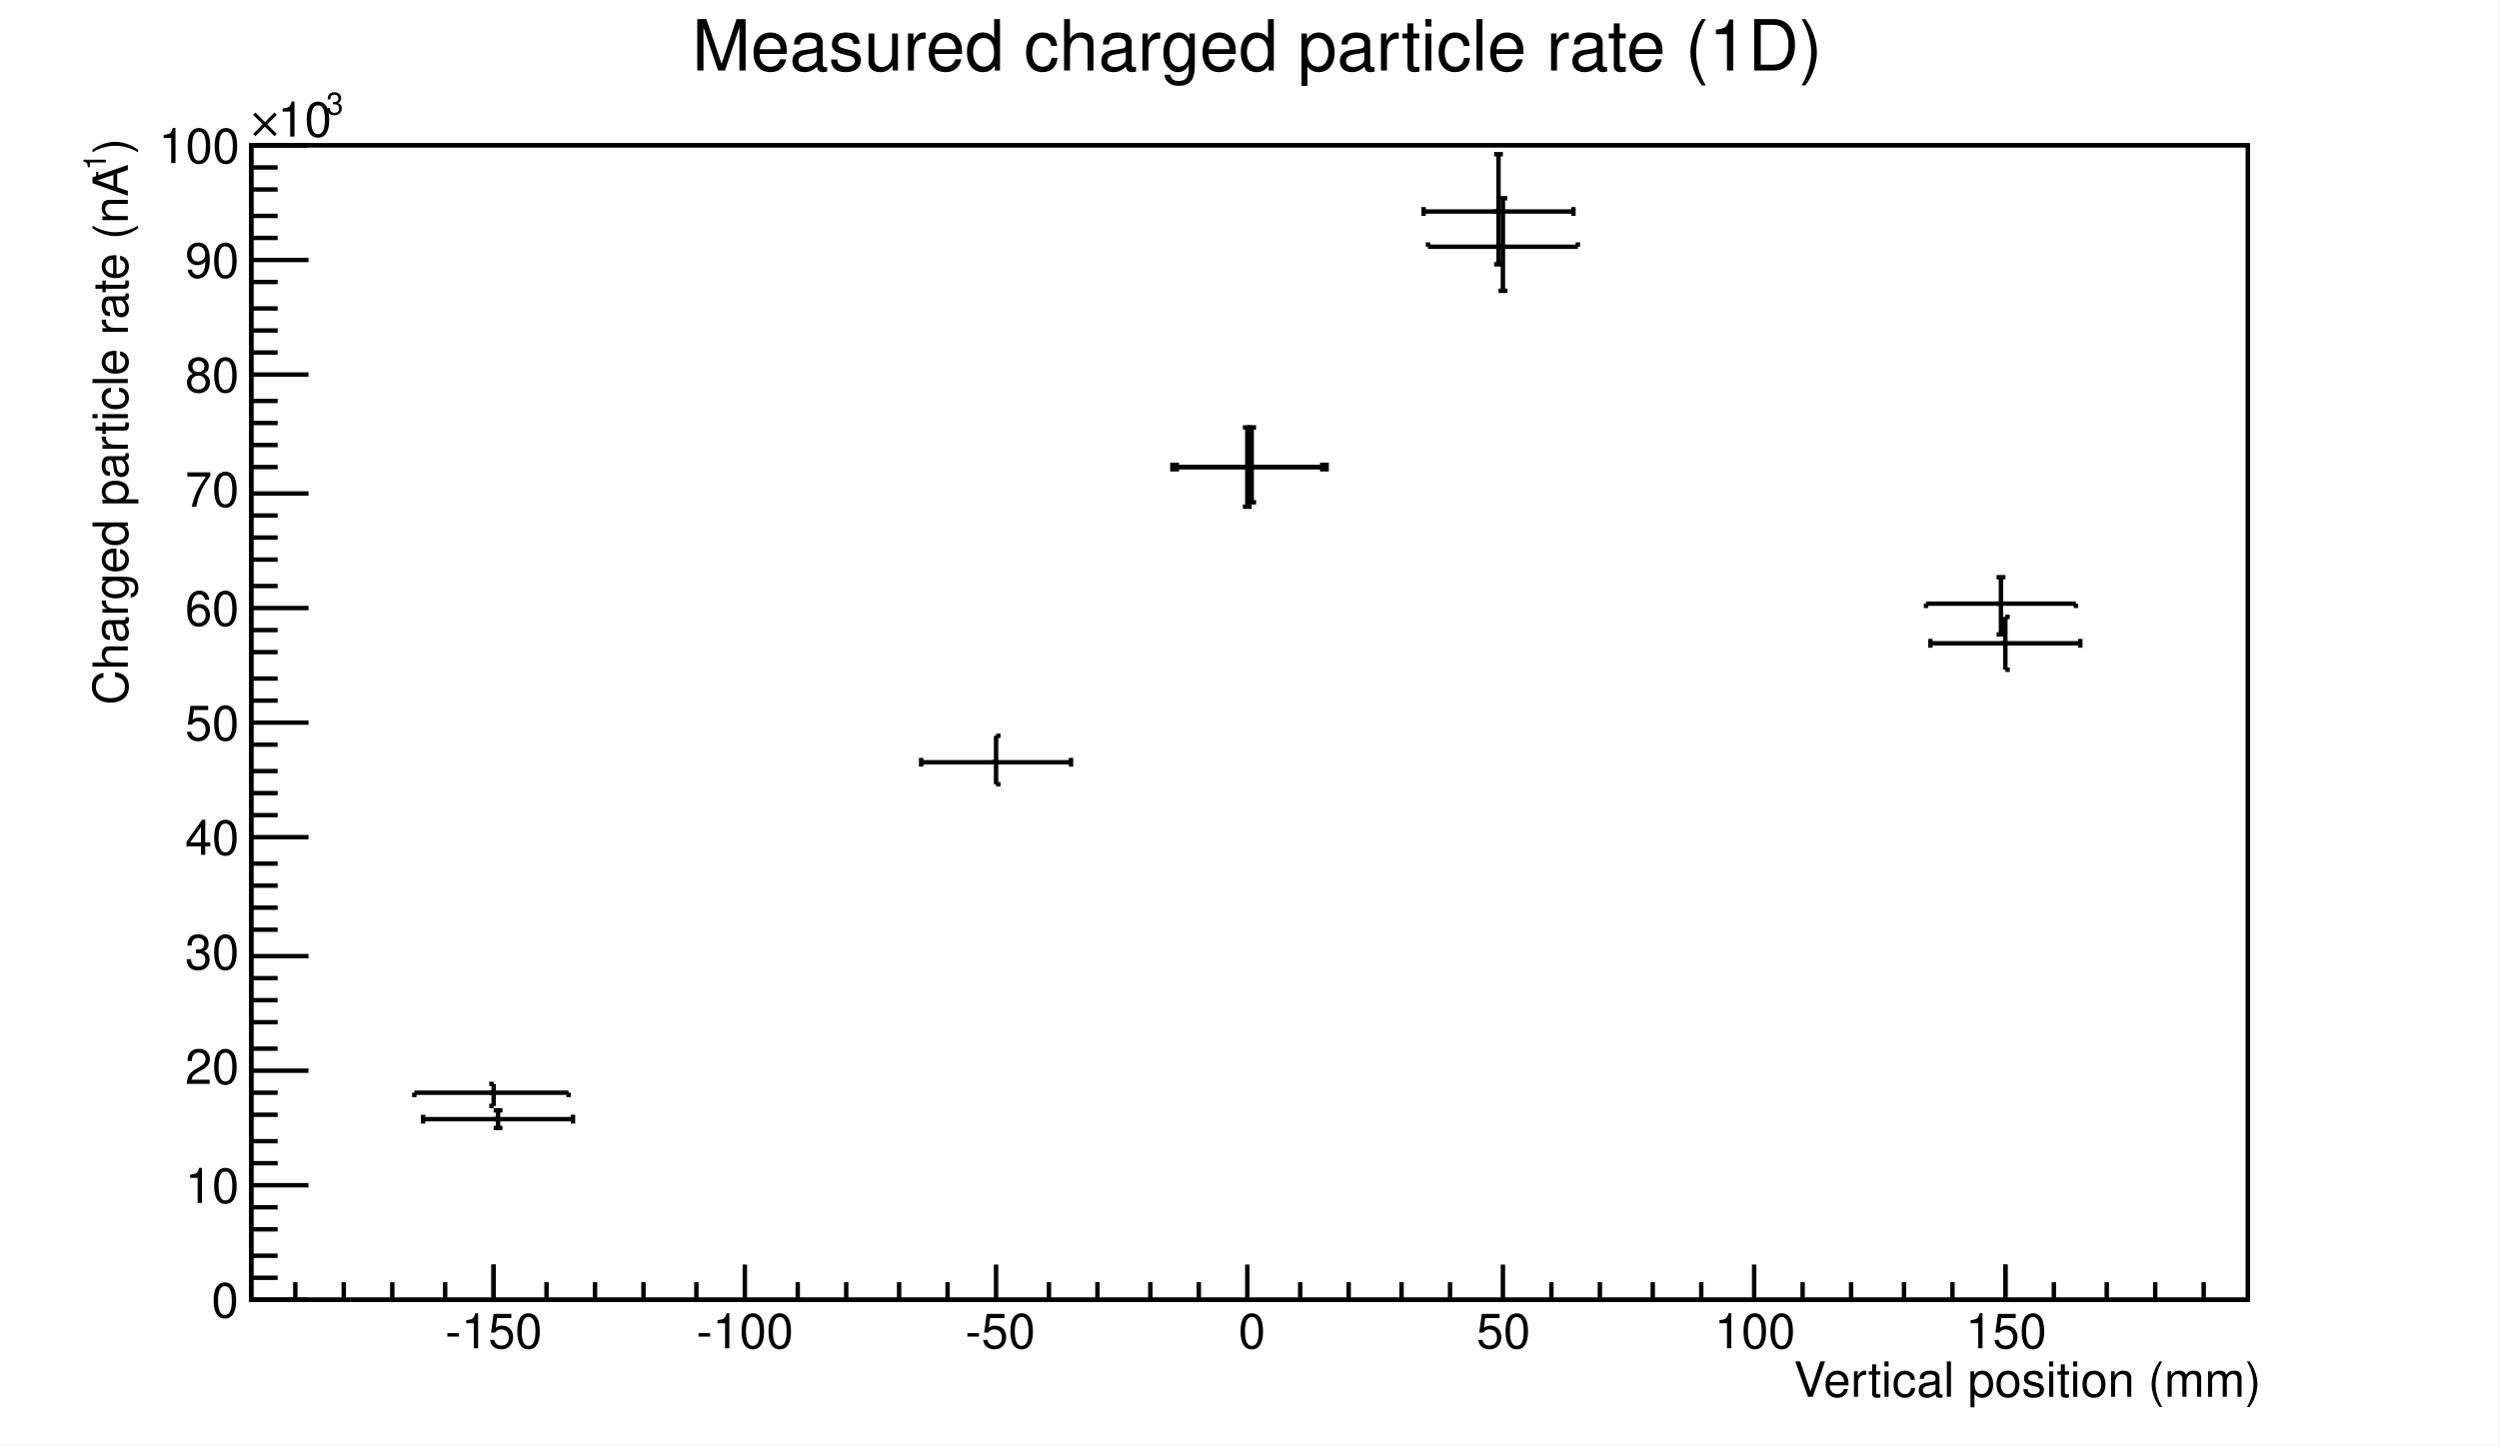
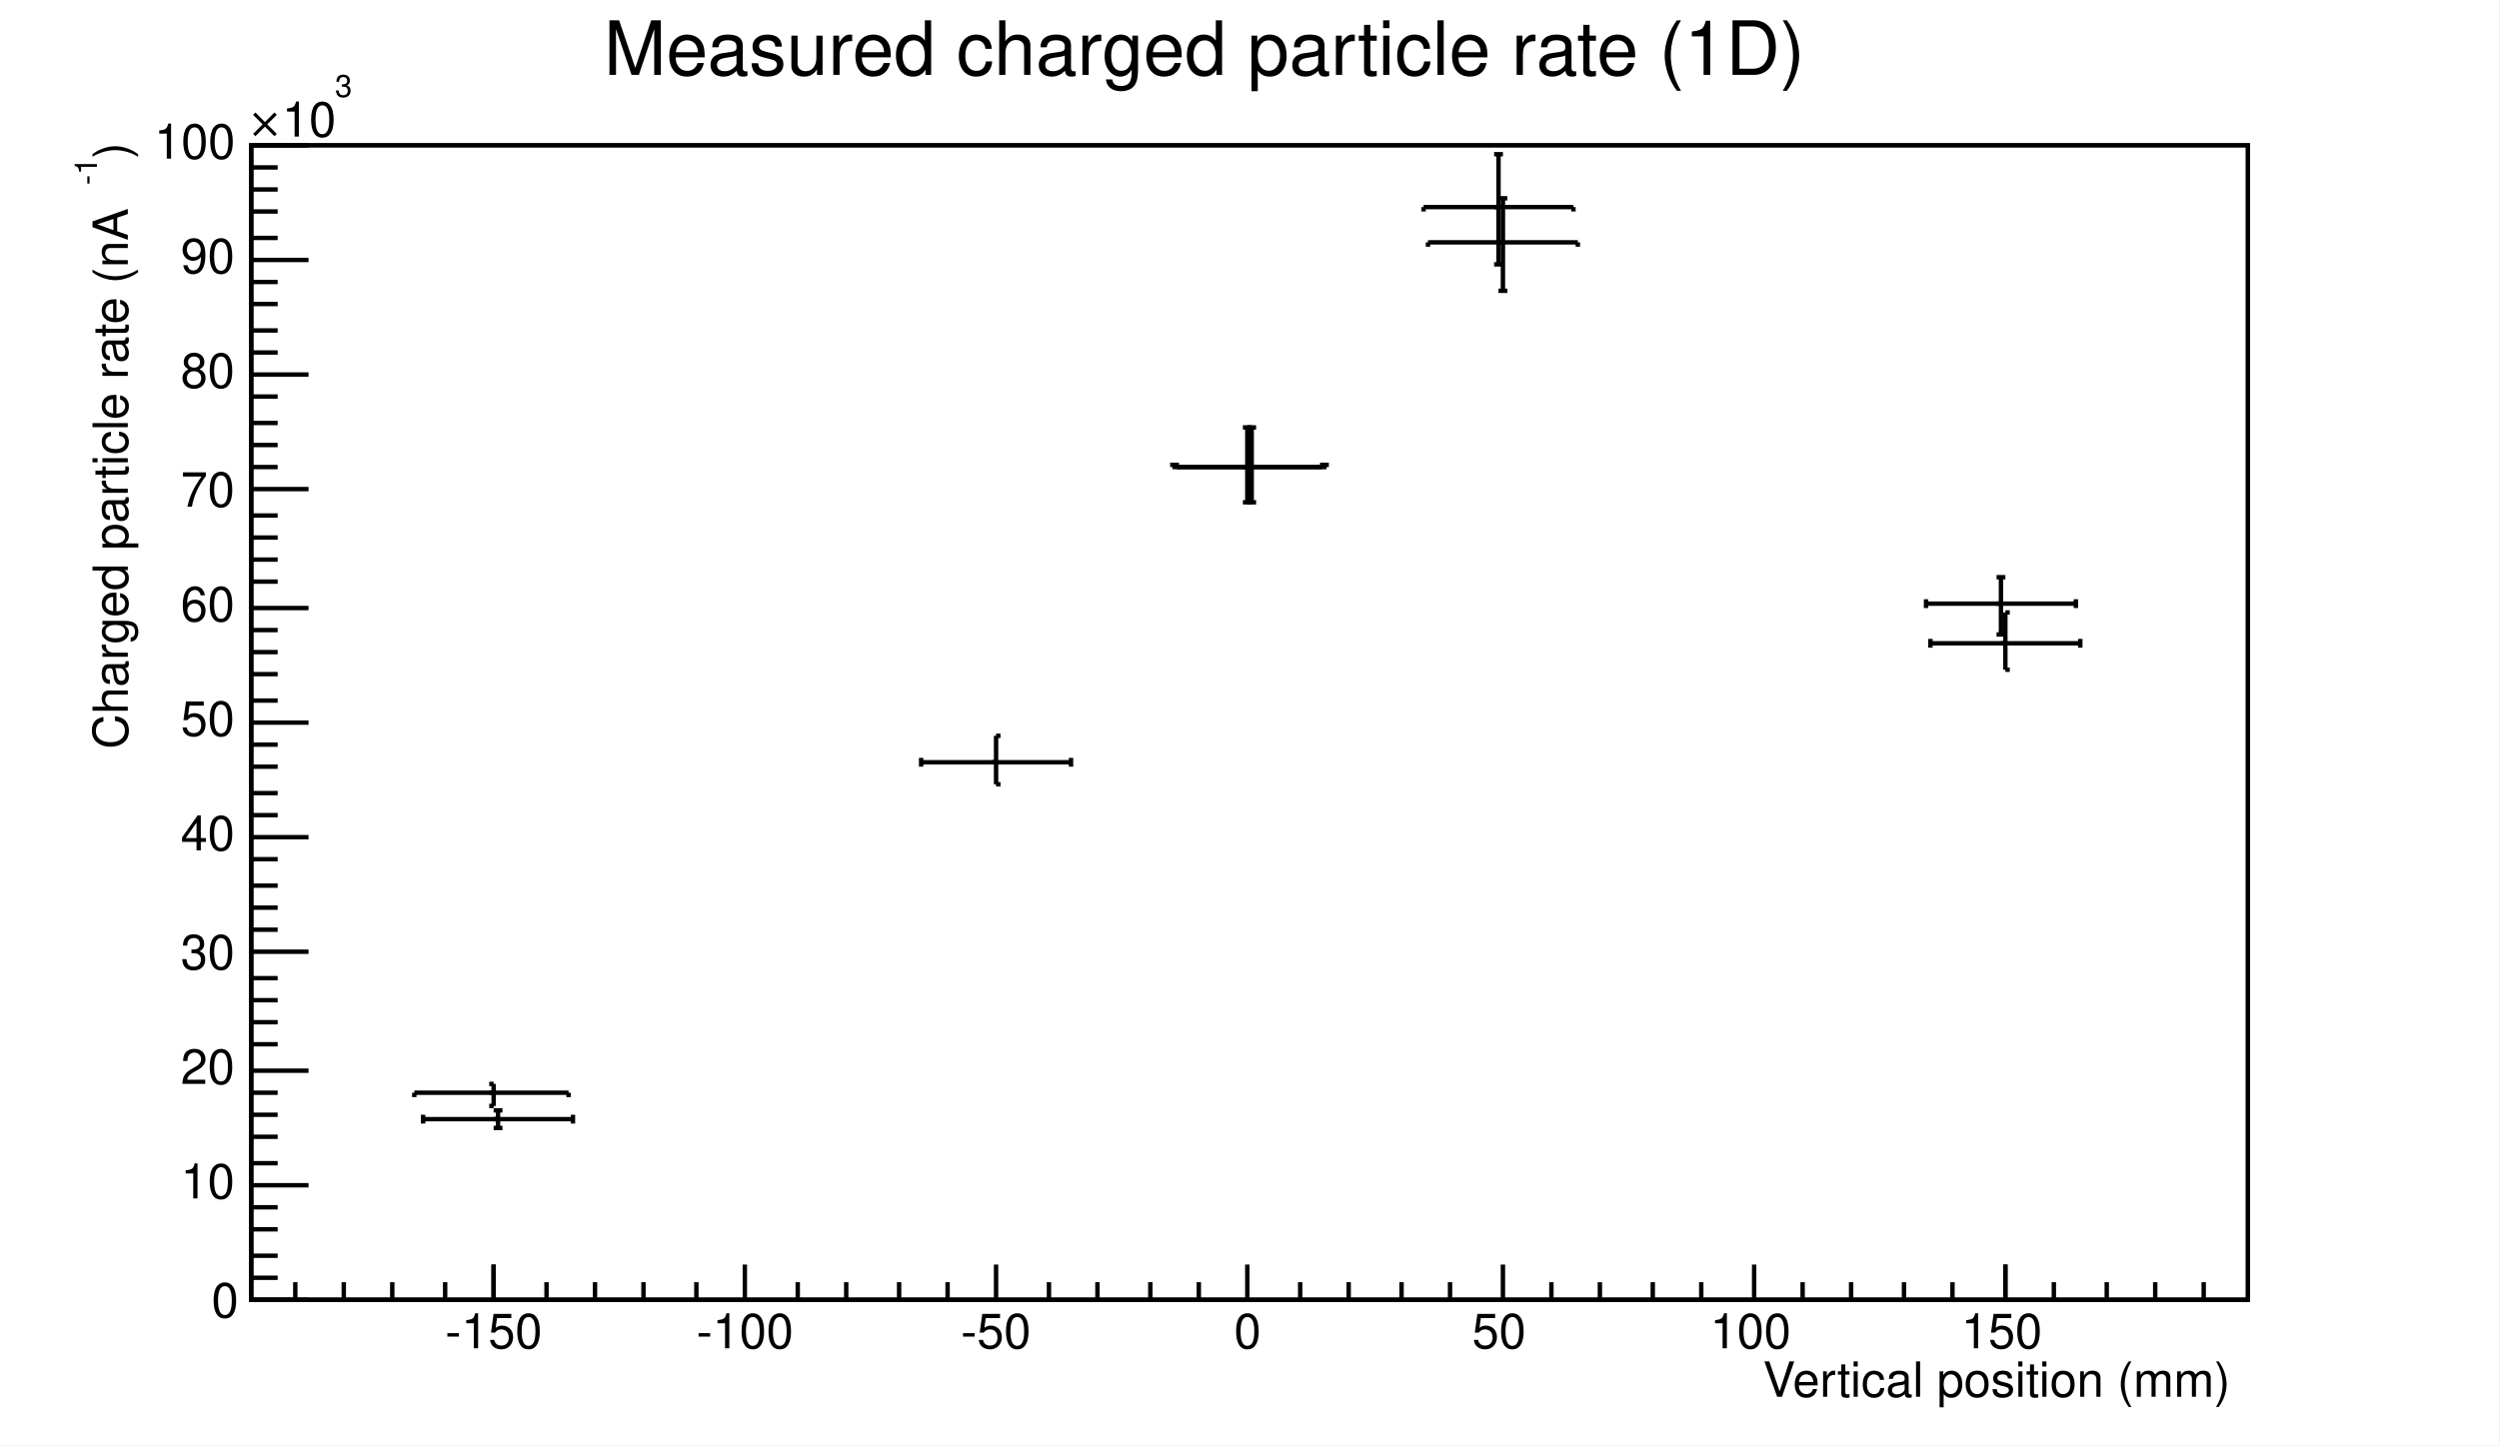
<svg xmlns="http://www.w3.org/2000/svg" width="567" height="328" viewBox="0 0 567 328">
  <defs>
</defs>
  <rect x="0" y="0" width="567" height="328" fill="white" />
  <rect x="57" y="33" width="453" height="262" fill="white" />
  <rect x="57" y="33" width="453" height="262" fill="none" stroke="black" />
  <rect x="57" y="33" width="453" height="262" fill="white" />
  <rect x="57" y="33" width="453" height="262" fill="none" stroke="black" />
  <path d="M57,295h 453" fill="none" stroke="black" />
-   <text x="407" y="317" fill="black" font-size="11" font-family="Helvetica">
+   <text x="400" y="317" fill="black" font-size="11" font-family="Helvetica">
Vertical position (mm)
</text>
  <path d="M112,287v 8" fill="none" stroke="black" />
  <path d="M124,291v 4" fill="none" stroke="black" />
  <path d="M135,291v 4" fill="none" stroke="black" />
  <path d="M146,291v 4" fill="none" stroke="black" />
  <path d="M158,291v 4" fill="none" stroke="black" />
  <path d="M169,287v 8" fill="none" stroke="black" />
  <path d="M181,291v 4" fill="none" stroke="black" />
  <path d="M192,291v 4" fill="none" stroke="black" />
  <path d="M204,291v 4" fill="none" stroke="black" />
  <path d="M215,291v 4" fill="none" stroke="black" />
  <path d="M226,287v 8" fill="none" stroke="black" />
  <path d="M238,291v 4" fill="none" stroke="black" />
  <path d="M249,291v 4" fill="none" stroke="black" />
  <path d="M261,291v 4" fill="none" stroke="black" />
  <path d="M272,291v 4" fill="none" stroke="black" />
  <path d="M283,287v 8" fill="none" stroke="black" />
  <path d="M295,291v 4" fill="none" stroke="black" />
  <path d="M306,291v 4" fill="none" stroke="black" />
  <path d="M318,291v 4" fill="none" stroke="black" />
  <path d="M329,291v 4" fill="none" stroke="black" />
  <path d="M341,287v 8" fill="none" stroke="black" />
  <path d="M352,291v 4" fill="none" stroke="black" />
  <path d="M363,291v 4" fill="none" stroke="black" />
  <path d="M375,291v 4" fill="none" stroke="black" />
  <path d="M386,291v 4" fill="none" stroke="black" />
  <path d="M398,287v 8" fill="none" stroke="black" />
  <path d="M409,291v 4" fill="none" stroke="black" />
  <path d="M420,291v 4" fill="none" stroke="black" />
  <path d="M432,291v 4" fill="none" stroke="black" />
  <path d="M443,291v 4" fill="none" stroke="black" />
  <path d="M455,287v 8" fill="none" stroke="black" />
  <path d="M112,287v 8" fill="none" stroke="black" />
  <path d="M101,291v 4" fill="none" stroke="black" />
  <path d="M89,291v 4" fill="none" stroke="black" />
  <path d="M78,291v 4" fill="none" stroke="black" />
  <path d="M67,291v 4" fill="none" stroke="black" />
  <path d="M455,287v 8" fill="none" stroke="black" />
  <path d="M466,291v 4" fill="none" stroke="black" />
  <path d="M478,291v 4" fill="none" stroke="black" />
  <path d="M489,291v 4" fill="none" stroke="black" />
  <path d="M500,291v 4" fill="none" stroke="black" />
  <text x="101" y="306" fill="black" font-size="11" font-family="Helvetica">
-150
</text>
  <text x="158" y="306" fill="black" font-size="11" font-family="Helvetica">
-100
</text>
-   <text x="219" y="306" fill="black" font-size="11" font-family="Helvetica">
+   <text x="218" y="306" fill="black" font-size="11" font-family="Helvetica">
-50
</text>
-   <text x="281" y="306" fill="black" font-size="11" font-family="Helvetica">
+   <text x="280" y="306" fill="black" font-size="11" font-family="Helvetica">
0
</text>
-   <text x="335" y="306" fill="black" font-size="11" font-family="Helvetica">
+   <text x="334" y="306" fill="black" font-size="11" font-family="Helvetica">
50
</text>
-   <text x="389" y="306" fill="black" font-size="11" font-family="Helvetica">
+   <text x="388" y="306" fill="black" font-size="11" font-family="Helvetica">
100
</text>
-   <text x="446" y="306" fill="black" font-size="11" font-family="Helvetica">
+   <text x="445" y="306" fill="black" font-size="11" font-family="Helvetica">
150
</text>
  <path d="M57,295v -262" fill="none" stroke="black" />
-   <g transform="rotate(-90,29,35)">
-     <text x="29" y="35" fill="black" font-size="11" font-family="Helvetica">
+   <g transform="rotate(-90,29,36)">
+     <text x="29" y="36" fill="black" font-size="11" font-family="Helvetica">
)
</text>
  </g>
-   <g transform="rotate(-90,24,41)">
-     <text x="24" y="41" fill="black" font-size="7" font-family="Helvetica">
+   <g transform="rotate(-90,22,42)">
+     <text x="22" y="42" fill="black" font-size="7" font-family="Helvetica">
-1
</text>
  </g>
-   <g transform="rotate(-90,29,160)">
-     <text x="29" y="160" fill="black" font-size="11" font-family="Helvetica">
+   <g transform="rotate(-90,29,170)">
+     <text x="29" y="170" fill="black" font-size="11" font-family="Helvetica">
Charged particle rate (nA
</text>
  </g>
  <path d="M70,295h -13" fill="none" stroke="black" />
  <path d="M63,290h -6" fill="none" stroke="black" />
  <path d="M63,285h -6" fill="none" stroke="black" />
  <path d="M63,279h -6" fill="none" stroke="black" />
  <path d="M63,274h -6" fill="none" stroke="black" />
  <path d="M70,269h -13" fill="none" stroke="black" />
  <path d="M63,264h -6" fill="none" stroke="black" />
-   <path d="M63,259h -6" fill="none" stroke="black" />
+   <path d="M63,258h -6" fill="none" stroke="black" />
  <path d="M63,253h -6" fill="none" stroke="black" />
  <path d="M63,248h -6" fill="none" stroke="black" />
  <path d="M70,243h -13" fill="none" stroke="black" />
-   <path d="M63,238h -6" fill="none" stroke="black" />
+   <path d="M63,237h -6" fill="none" stroke="black" />
  <path d="M63,232h -6" fill="none" stroke="black" />
  <path d="M63,227h -6" fill="none" stroke="black" />
  <path d="M63,222h -6" fill="none" stroke="black" />
-   <path d="M70,217h -13" fill="none" stroke="black" />
+   <path d="M70,216h -13" fill="none" stroke="black" />
  <path d="M63,211h -6" fill="none" stroke="black" />
  <path d="M63,206h -6" fill="none" stroke="black" />
  <path d="M63,201h -6" fill="none" stroke="black" />
-   <path d="M63,196h -6" fill="none" stroke="black" />
+   <path d="M63,195h -6" fill="none" stroke="black" />
  <path d="M70,190h -13" fill="none" stroke="black" />
  <path d="M63,185h -6" fill="none" stroke="black" />
  <path d="M63,180h -6" fill="none" stroke="black" />
-   <path d="M63,175h -6" fill="none" stroke="black" />
+   <path d="M63,174h -6" fill="none" stroke="black" />
  <path d="M63,169h -6" fill="none" stroke="black" />
  <path d="M70,164h -13" fill="none" stroke="black" />
  <path d="M63,159h -6" fill="none" stroke="black" />
-   <path d="M63,154h -6" fill="none" stroke="black" />
+   <path d="M63,153h -6" fill="none" stroke="black" />
  <path d="M63,148h -6" fill="none" stroke="black" />
  <path d="M63,143h -6" fill="none" stroke="black" />
  <path d="M70,138h -13" fill="none" stroke="black" />
-   <path d="M63,133h -6" fill="none" stroke="black" />
+   <path d="M63,132h -6" fill="none" stroke="black" />
  <path d="M63,127h -6" fill="none" stroke="black" />
  <path d="M63,122h -6" fill="none" stroke="black" />
  <path d="M63,117h -6" fill="none" stroke="black" />
-   <path d="M70,112h -13" fill="none" stroke="black" />
+   <path d="M70,111h -13" fill="none" stroke="black" />
  <path d="M63,106h -6" fill="none" stroke="black" />
  <path d="M63,101h -6" fill="none" stroke="black" />
  <path d="M63,96h -6" fill="none" stroke="black" />
-   <path d="M63,91h -6" fill="none" stroke="black" />
+   <path d="M63,90h -6" fill="none" stroke="black" />
  <path d="M70,85h -13" fill="none" stroke="black" />
  <path d="M63,80h -6" fill="none" stroke="black" />
  <path d="M63,75h -6" fill="none" stroke="black" />
-   <path d="M63,70h -6" fill="none" stroke="black" />
+   <path d="M63,69h -6" fill="none" stroke="black" />
  <path d="M63,64h -6" fill="none" stroke="black" />
  <path d="M70,59h -13" fill="none" stroke="black" />
  <path d="M63,54h -6" fill="none" stroke="black" />
-   <path d="M63,49h -6" fill="none" stroke="black" />
+   <path d="M63,48h -6" fill="none" stroke="black" />
  <path d="M63,43h -6" fill="none" stroke="black" />
  <path d="M63,38h -6" fill="none" stroke="black" />
  <path d="M70,33h -13" fill="none" stroke="black" />
  <text x="48" y="299" fill="black" font-size="11" font-family="Helvetica">
0
</text>
-   <text x="42" y="273" fill="black" font-size="11" font-family="Helvetica">
+   <text x="41" y="272" fill="black" font-size="11" font-family="Helvetica">
10
</text>
-   <text x="42" y="246" fill="black" font-size="11" font-family="Helvetica">
+   <text x="41" y="246" fill="black" font-size="11" font-family="Helvetica">
20
</text>
-   <text x="42" y="220" fill="black" font-size="11" font-family="Helvetica">
+   <text x="41" y="220" fill="black" font-size="11" font-family="Helvetica">
30
</text>
-   <text x="42" y="194" fill="black" font-size="11" font-family="Helvetica">
+   <text x="41" y="193" fill="black" font-size="11" font-family="Helvetica">
40
</text>
-   <text x="42" y="168" fill="black" font-size="11" font-family="Helvetica">
+   <text x="41" y="167" fill="black" font-size="11" font-family="Helvetica">
50
</text>
-   <text x="42" y="142" fill="black" font-size="11" font-family="Helvetica">
+   <text x="41" y="141" fill="black" font-size="11" font-family="Helvetica">
60
</text>
-   <text x="42" y="115" fill="black" font-size="11" font-family="Helvetica">
+   <text x="41" y="115" fill="black" font-size="11" font-family="Helvetica">
70
</text>
-   <text x="42" y="89" fill="black" font-size="11" font-family="Helvetica">
+   <text x="41" y="88" fill="black" font-size="11" font-family="Helvetica">
80
</text>
-   <text x="42" y="63" fill="black" font-size="11" font-family="Helvetica">
+   <text x="41" y="62" fill="black" font-size="11" font-family="Helvetica">
90
</text>
-   <text x="36" y="37" fill="black" font-size="11" font-family="Helvetica">
+   <text x="35" y="36" fill="black" font-size="11" font-family="Helvetica">
100
</text>
-   <text x="74" y="26" fill="black" font-size="7" font-family="Helvetica">
+   <text x="76" y="22" fill="black" font-size="7" font-family="Helvetica">
3
</text>
-   <text x="63" y="31" fill="black" font-size="11" font-family="Helvetica">
+   <text x="64" y="31" fill="black" font-size="11" font-family="Helvetica">
10
</text>
  <text x="57" y="31" fill="black" font-size="11" font-family="Times">
×
</text>
  <g stroke="black" stroke-width="1" fill="none">
    <line x1="282" y1="106" x2="283" y2="106" />
    <line x1="225" y1="173" x2="226" y2="173" />
    <line x1="112" y1="254" x2="113" y2="254" />
    <line x1="111" y1="248" x2="112" y2="248" />
-     <line x1="340" y1="56" x2="341" y2="56" />
-     <line x1="339" y1="48" x2="340" y2="48" />
+     <line x1="340" y1="55" x2="341" y2="55" />
+     <line x1="339" y1="47" x2="340" y2="47" />
    <line x1="454" y1="146" x2="455" y2="146" />
    <line x1="453" y1="137" x2="454" y2="137" />
    <line x1="283" y1="106" x2="284" y2="106" />
  </g>
  <path d="M283,106h -17" fill="none" stroke="black" />
-   <path d="M266,107v -2" fill="none" stroke="black" />
+   <path d="M266,106v -1" fill="none" stroke="black" />
  <path d="M283,106h 17" fill="none" stroke="black" />
-   <path d="M300,107v -2" fill="none" stroke="black" />
+   <path d="M300,106v -1" fill="none" stroke="black" />
  <path d="M283,106v -9" fill="none" stroke="black" />
  <path d="M282,97h 2" fill="none" stroke="black" />
-   <path d="M283,106v 9" fill="none" stroke="black" />
-   <path d="M282,115h 2" fill="none" stroke="black" />
+   <path d="M283,106v 8" fill="none" stroke="black" />
+   <path d="M282,114h 2" fill="none" stroke="black" />
  <path d="M226,173h -17" fill="none" stroke="black" />
  <path d="M209,174v -2" fill="none" stroke="black" />
  <path d="M226,173h 17" fill="none" stroke="black" />
  <path d="M243,174v -2" fill="none" stroke="black" />
  <path d="M226,173v -6" fill="none" stroke="black" />
  <path d="M226,167h 1" fill="none" stroke="black" />
  <path d="M226,173v 5" fill="none" stroke="black" />
  <path d="M226,178h 1" fill="none" stroke="black" />
  <path d="M113,254h -17" fill="none" stroke="black" />
  <path d="M96,255v -2" fill="none" stroke="black" />
  <path d="M113,254h 17" fill="none" stroke="black" />
  <path d="M130,255v -2" fill="none" stroke="black" />
  <path d="M113,254v -2" fill="none" stroke="black" />
  <path d="M112,252h 2" fill="none" stroke="black" />
  <path d="M113,254v 2" fill="none" stroke="black" />
  <path d="M112,256h 2" fill="none" stroke="black" />
  <path d="M112,248h -18" fill="none" stroke="black" />
  <path d="M94,249v -1" fill="none" stroke="black" />
  <path d="M112,248h 17" fill="none" stroke="black" />
  <path d="M129,249v -1" fill="none" stroke="black" />
  <path d="M112,248v -2" fill="none" stroke="black" />
  <path d="M111,246h 1" fill="none" stroke="black" />
  <path d="M112,248v 3" fill="none" stroke="black" />
  <path d="M111,251h 1" fill="none" stroke="black" />
-   <path d="M341,56h -17" fill="none" stroke="black" />
+   <path d="M341,55h -17" fill="none" stroke="black" />
  <path d="M324,56v -1" fill="none" stroke="black" />
-   <path d="M341,56h 17" fill="none" stroke="black" />
+   <path d="M341,55h 17" fill="none" stroke="black" />
  <path d="M358,56v -1" fill="none" stroke="black" />
-   <path d="M341,56v -11" fill="none" stroke="black" />
+   <path d="M341,55v -10" fill="none" stroke="black" />
  <path d="M340,45h 2" fill="none" stroke="black" />
-   <path d="M341,56v 10" fill="none" stroke="black" />
+   <path d="M341,55v 11" fill="none" stroke="black" />
  <path d="M340,66h 2" fill="none" stroke="black" />
-   <path d="M340,48h -17" fill="none" stroke="black" />
-   <path d="M323,49v -2" fill="none" stroke="black" />
-   <path d="M340,48h 17" fill="none" stroke="black" />
-   <path d="M357,49v -2" fill="none" stroke="black" />
-   <path d="M340,48v -13" fill="none" stroke="black" />
+   <path d="M340,47h -17" fill="none" stroke="black" />
+   <path d="M323,48v -1" fill="none" stroke="black" />
+   <path d="M340,47h 17" fill="none" stroke="black" />
+   <path d="M357,48v -1" fill="none" stroke="black" />
+   <path d="M340,47v -12" fill="none" stroke="black" />
  <path d="M339,35h 2" fill="none" stroke="black" />
-   <path d="M340,48v 12" fill="none" stroke="black" />
+   <path d="M340,47v 13" fill="none" stroke="black" />
  <path d="M339,60h 2" fill="none" stroke="black" />
  <path d="M455,146h -17" fill="none" stroke="black" />
  <path d="M438,147v -2" fill="none" stroke="black" />
  <path d="M455,146h 17" fill="none" stroke="black" />
  <path d="M472,147v -2" fill="none" stroke="black" />
-   <path d="M455,146v -6" fill="none" stroke="black" />
-   <path d="M455,140h 1" fill="none" stroke="black" />
+   <path d="M455,146v -7" fill="none" stroke="black" />
+   <path d="M455,139h 1" fill="none" stroke="black" />
  <path d="M455,146v 6" fill="none" stroke="black" />
  <path d="M455,152h 1" fill="none" stroke="black" />
  <path d="M454,137h -17" fill="none" stroke="black" />
-   <path d="M437,138v -1" fill="none" stroke="black" />
+   <path d="M437,138v -2" fill="none" stroke="black" />
  <path d="M454,137h 17" fill="none" stroke="black" />
-   <path d="M471,138v -1" fill="none" stroke="black" />
+   <path d="M471,138v -2" fill="none" stroke="black" />
  <path d="M454,137v -6" fill="none" stroke="black" />
  <path d="M453,131h 2" fill="none" stroke="black" />
  <path d="M454,137v 7" fill="none" stroke="black" />
  <path d="M453,144h 2" fill="none" stroke="black" />
  <path d="M284,106h -17" fill="none" stroke="black" />
-   <path d="M267,107v -2" fill="none" stroke="black" />
+   <path d="M267,106v -1" fill="none" stroke="black" />
  <path d="M284,106h 17" fill="none" stroke="black" />
-   <path d="M301,107v -2" fill="none" stroke="black" />
+   <path d="M301,106v -1" fill="none" stroke="black" />
  <path d="M284,106v -9" fill="none" stroke="black" />
  <path d="M283,97h 2" fill="none" stroke="black" />
  <path d="M284,106v 8" fill="none" stroke="black" />
  <path d="M283,114h 2" fill="none" stroke="black" />
-   <text x="157" y="16" fill="black" font-size="16" font-family="Helvetica">
+   <text x="137" y="17" fill="black" font-size="17" font-family="Helvetica">
Measured charged particle rate (1D)
</text>
</svg>
